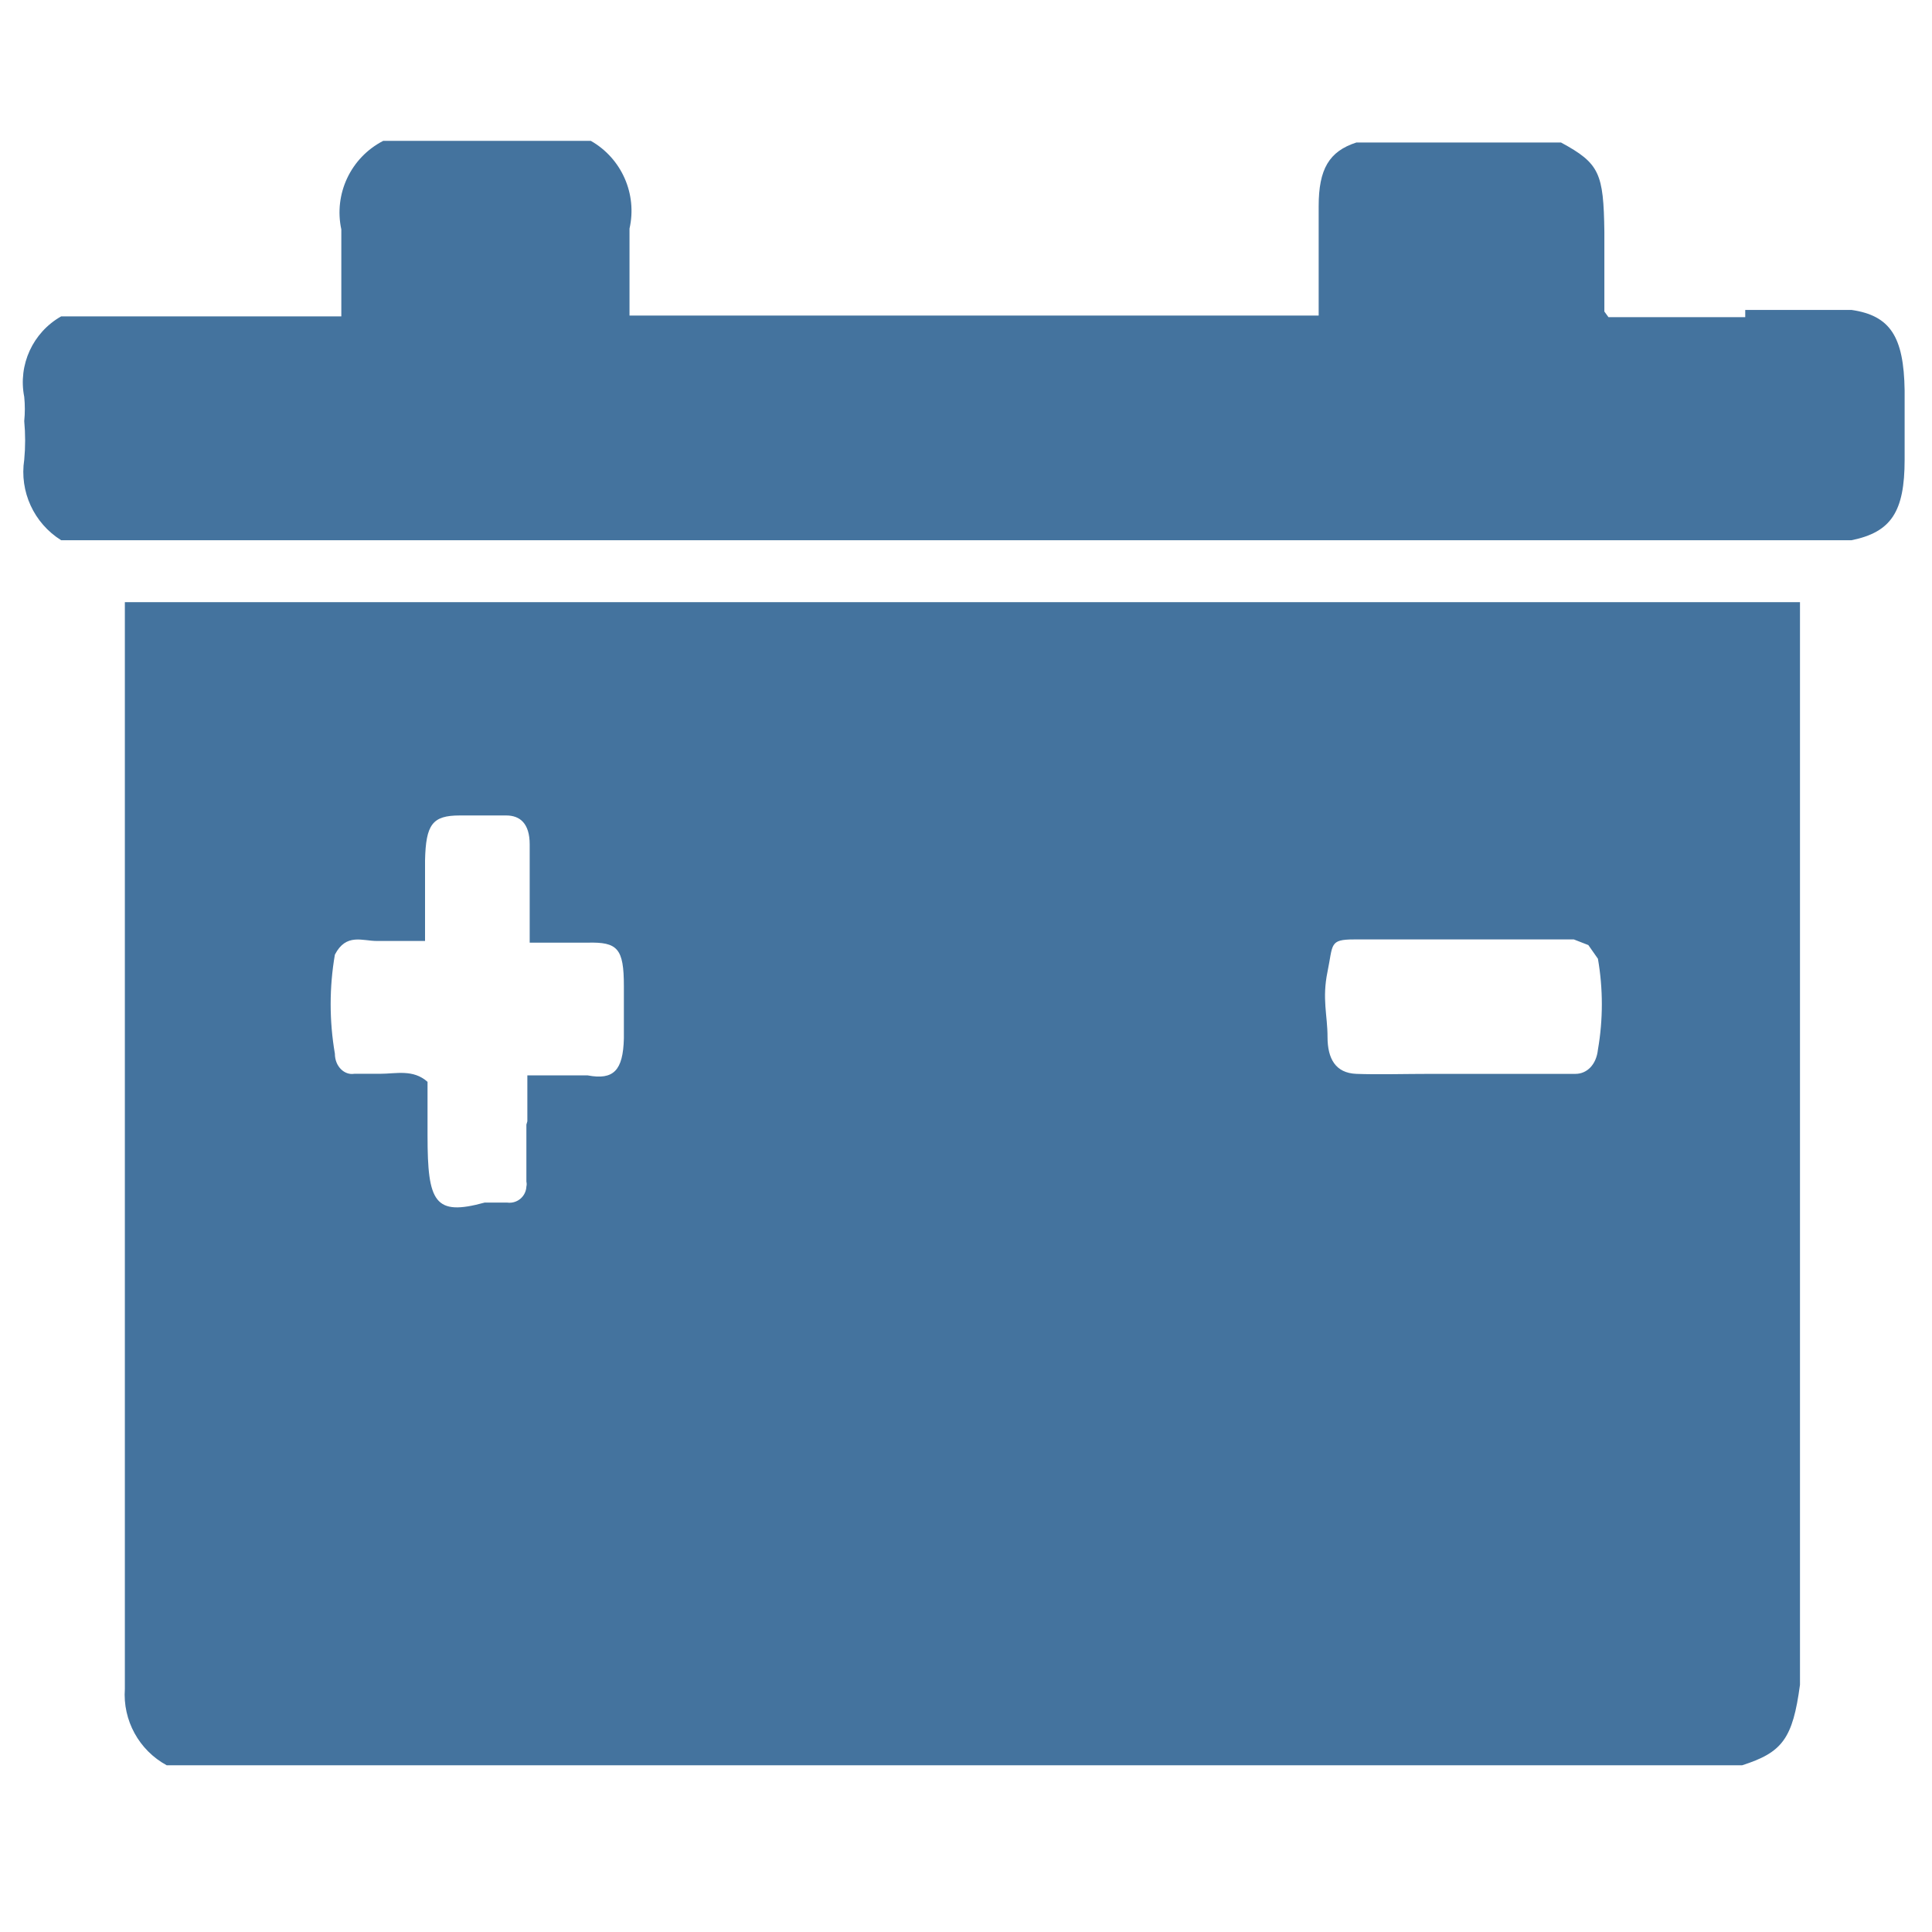
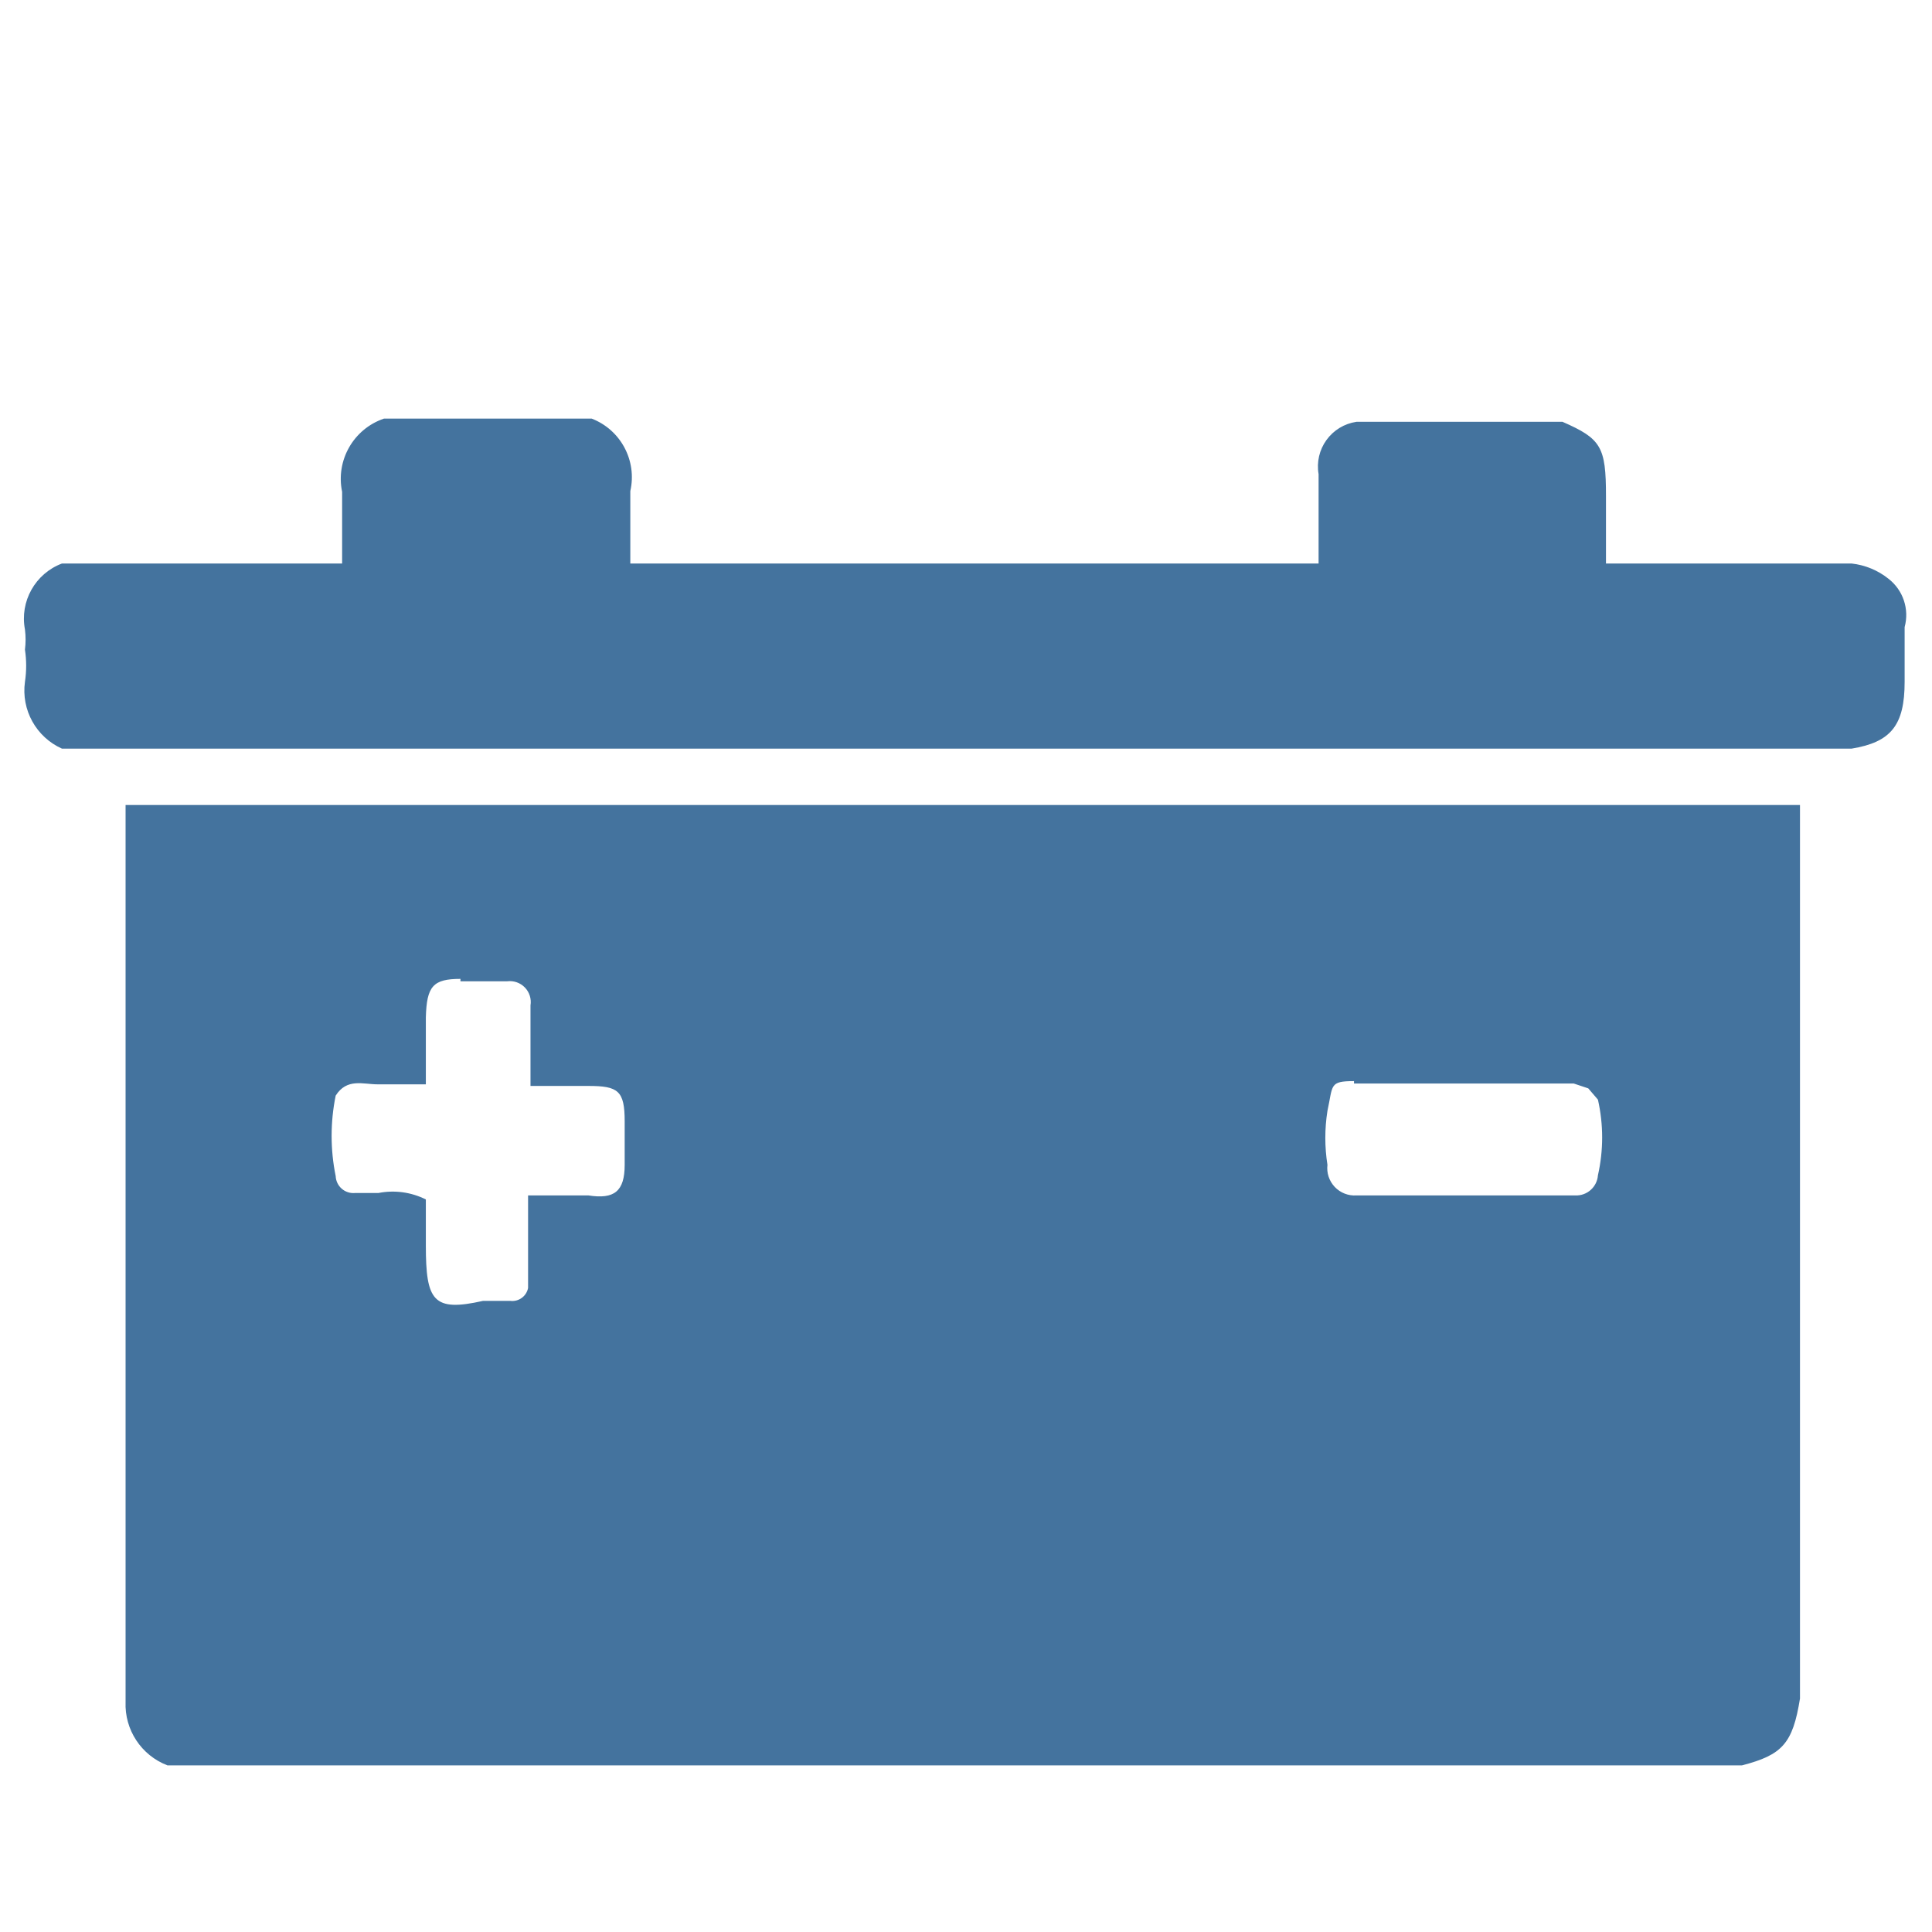
<svg xmlns="http://www.w3.org/2000/svg" id="Livello_1" data-name="Livello 1" viewBox="0 0 24 24" version="1.1" width="24" height="24">
-   <path id="Colore_riempimento_1" fill="#44739e" data-name="Colore riempimento 1" class="cls-1" d="M 4.76,1.75 A 1,1 0 0 0 4.24,2.85 V 3.5 3.93 H 0.76 a 0.94,0.94 0 0 0 -0.459,1 1.51,1.51 0 0 1 0,0.301 2.57,2.57 0 0 1 0,0.48 1,1 0 0 0 0.459,1 H 23 c 0.49,-0.1 0.66,-0.35 0.66,-1 V 5.189 4.85 C 23.65,4.18 23.48,3.92 23,3.85 h -1.32 v 0.09 h -1.699 l -0.051,-0.07 V 3.52 2.881 c -0.01,-0.73 -0.059,-0.851 -0.539,-1.111 H 17.051 16.85 C 16.51,1.88 16.381,2.101 16.381,2.561 V 3.471 3.92 H 7.82 V 3.49 2.84 A 1,1 0 0 0 7.34,1.75 Z M 1.551,7.48 v 11.699 1.801 a 1,1 0 0 0 0.52,0.949 H 21.641 c 0.5,-0.16 0.629,-0.33 0.719,-1 V 8.699 7.48 H 2.07 Z m 4.16,2.65 h 0.578 c 0.17,0 0.291,0.099 0.291,0.359 v 0.789 0.432 H 6.641 7.301 C 7.671,11.701 7.75,11.78 7.75,12.25 v 0.65 C 7.74,13.3 7.621,13.419 7.301,13.359 H 6.631 6.551 v 0.49 0.08 l -0.012,0.041 v 0.709 a 0.13,0.13 0 0 1 0,0.061 0.21,0.21 0 0 1 -0.238,0.199 H 6.221 6.02 c -0.62,0.17 -0.709,-7.9e-5 -0.709,-0.83 v -0.17 -0.5 c -0.18,-0.16 -0.39,-0.1 -0.59,-0.1 H 4.4 c -0.12,0.02 -0.24,-0.09 -0.24,-0.25 a 3.63,3.63 0 0 1 0,-1.23 c 0.14,-0.27 0.34,-0.17 0.52,-0.17 h 0.6 v -1 c 0.01,-0.45 0.092,-0.559 0.432,-0.559 z M 16.82,11.67 H 17.75 19.551 l 0.18,0.07 0.119,0.17 a 3.3,3.3 0 0 1 0,1.129 c -0.02,0.19 -0.139,0.301 -0.279,0.301 h -1.791 c -0.31,0 -0.67,0.01 -0.93,0 -0.26,-0.01 -0.359,-0.189 -0.359,-0.459 0,-0.27 -0.07,-0.471 0,-0.811 0.07,-0.34 0.02,-0.4 0.33,-0.4 z" />
+   <path id="Colore_riempimento_1" fill="#44739e" data-name="Colore riempimento 1" class="cls-1" d="M 21.54,7 H 20 19.95 V 6.16 c 0,-0.61 -0.06,-0.71 -0.54,-0.92 H 16.85 A 0.56,0.56 0 0 0 16.38,5.89 V 7 H 7.83 V 6.1 A 0.78,0.78 0 0 0 7.35,5.2 H 4.77 A 0.79,0.79 0 0 0 4.25,6.11 V 7 H 0.77 a 0.73,0.73 0 0 0 -0.46,0.82 1,1 0 0 1 0,0.25 1.34,1.34 0 0 1 0,0.4 0.79,0.79 0 0 0 0.46,0.83 H 23 C 23.49,9.22 23.66,9.01 23.66,8.47 V 7.79 A 0.57,0.57 0 0 0 23.46,7.19 0.89,0.89 0 0 0 23,7 Z M 1.56,10 v 11.14 a 0.81,0.81 0 0 0 0.52,0.79 h 19.56 c 0.5,-0.13 0.63,-0.27 0.72,-0.83 V 10 Z m 4.16,2.19 H 6.3 a 0.26,0.26 0 0 1 0.29,0.3 v 1 h 0.72 c 0.37,0 0.45,0.06 0.45,0.44 v 0.54 c 0,0.33 -0.13,0.43 -0.45,0.38 H 6.56 V 16 A 0.2,0.2 0 0 1 6.34,16.16 H 6 c -0.62,0.14 -0.71,0 -0.71,-0.69 V 14.9 A 0.92,0.92 0 0 0 4.7,14.82 H 4.41 a 0.22,0.22 0 0 1 -0.24,-0.21 2.5,2.5 0 0 1 0,-1 c 0.14,-0.22 0.34,-0.14 0.52,-0.14 h 0.6 V 12.64 C 5.3,12.25 5.38,12.16 5.72,12.16 Z m 11.1,1.27 h 2.73 l 0.18,0.06 0.12,0.14 a 2.13,2.13 0 0 1 0,0.94 0.27,0.27 0 0 1 -0.28,0.25 h -2.72 a 0.34,0.34 0 0 1 -0.36,-0.38 2.14,2.14 0 0 1 0,-0.67 c 0.07,-0.32 0.02,-0.37 0.33,-0.37 z" />
</svg>
